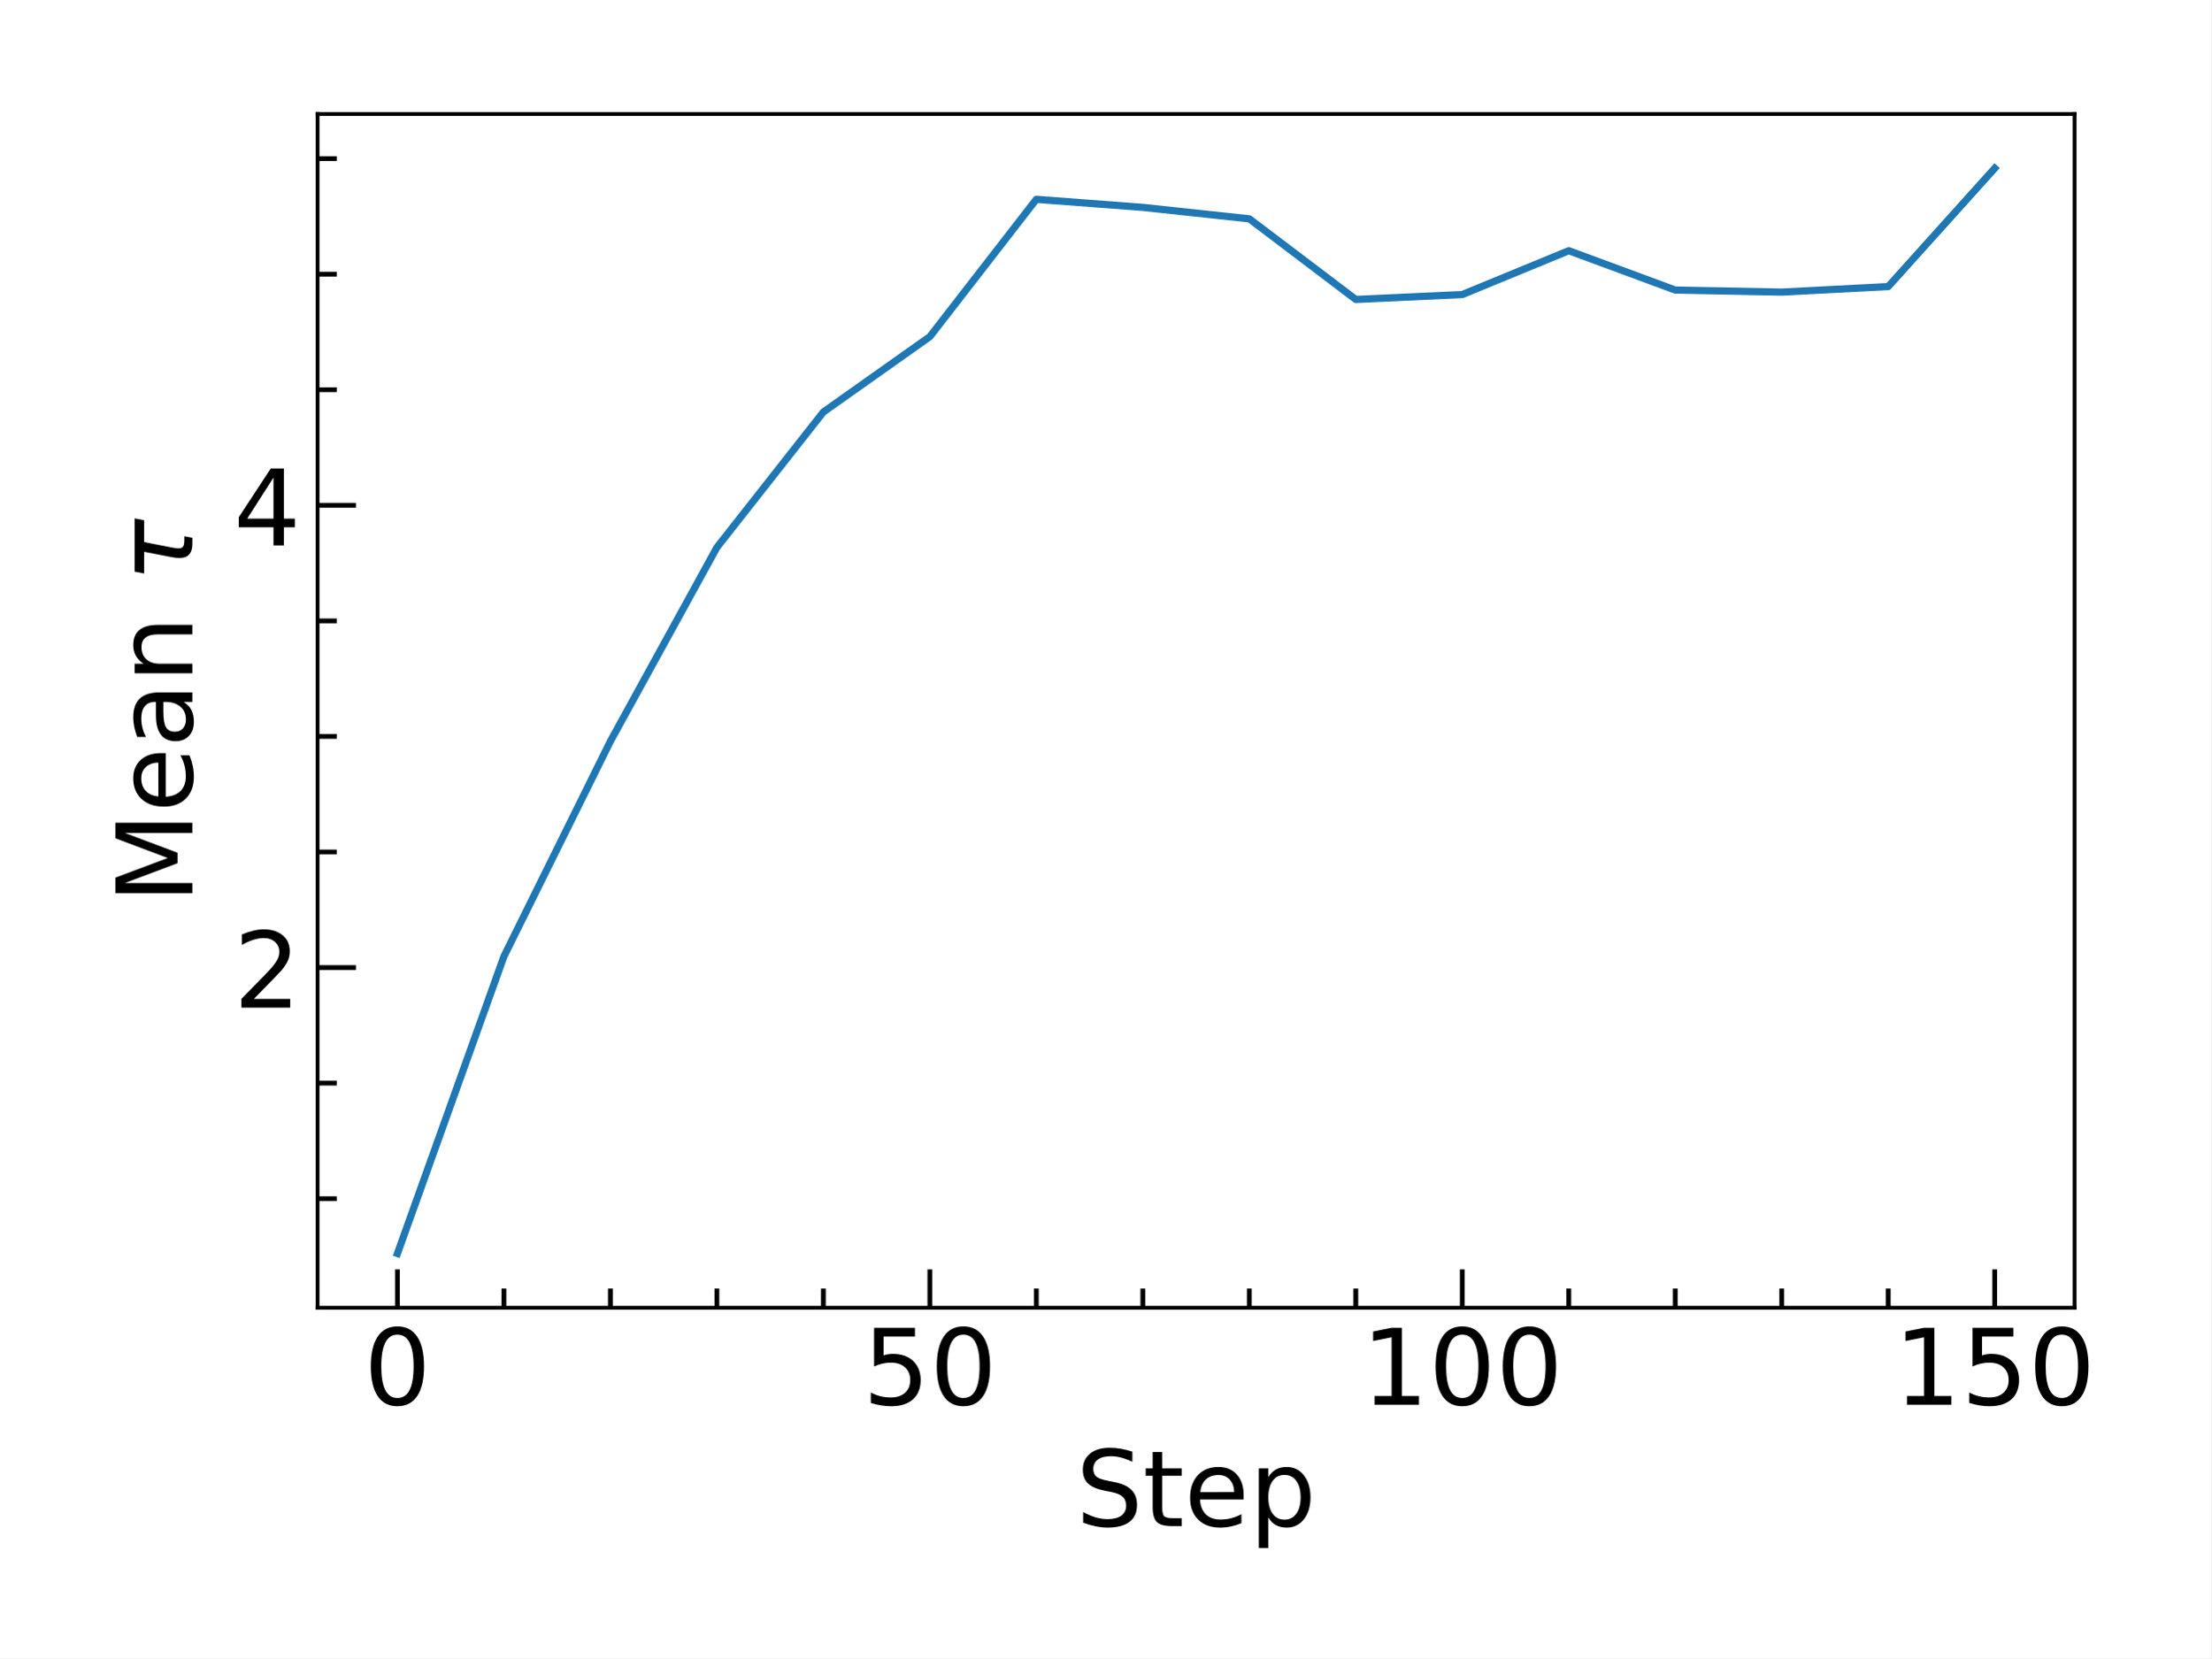
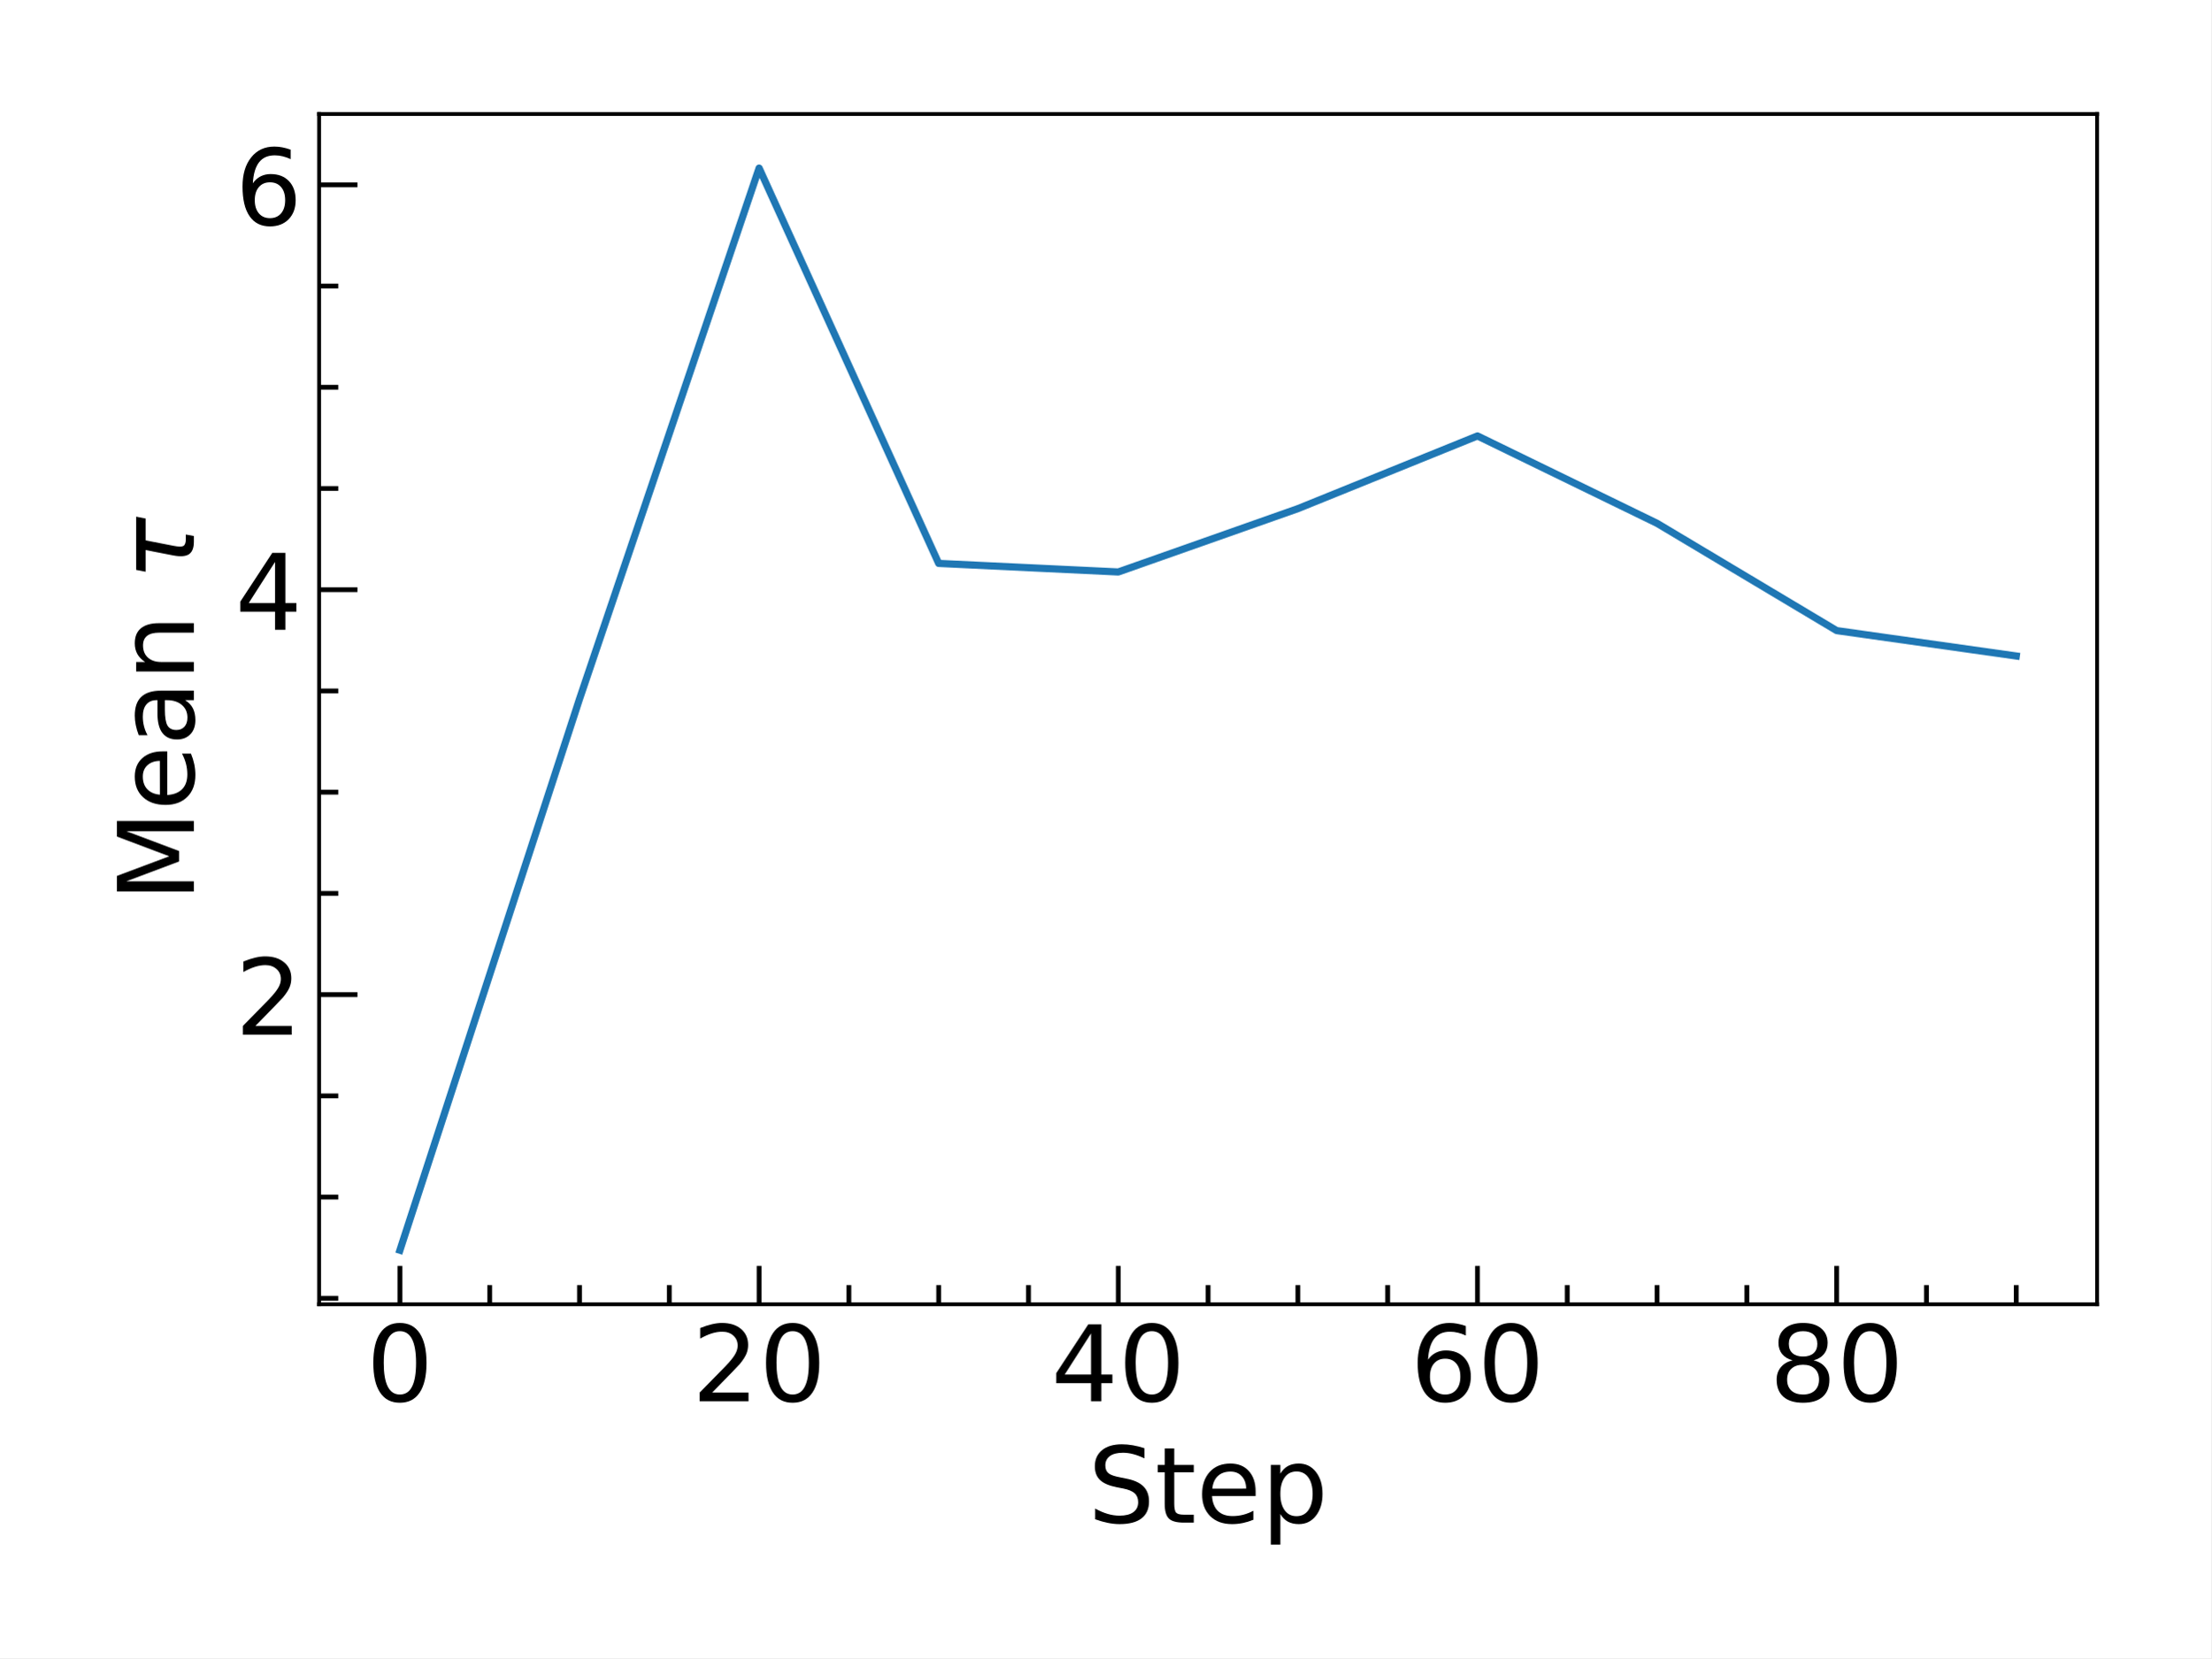
<svg xmlns="http://www.w3.org/2000/svg" xmlns:xlink="http://www.w3.org/1999/xlink" width="460.8pt" height="345.6pt" viewBox="0 0 460.8 345.6" version="1.1">
  <defs>
    <style type="text/css">*{stroke-linejoin: round; stroke-linecap: butt}</style>
  </defs>
  <g id="figure_1">
    <g id="patch_1">
      <path d="M 0 345.6  L 460.8 345.6  L 460.8 0  L 0 0  z " style="fill: #ffffff" />
    </g>
    <g id="axes_1">
      <g id="patch_2">
-         <path d="M 66.18 272.58  L 432.348 272.58  L 432.348 23.76  L 66.18 23.76  z " style="fill: #ffffff" />
+         <path d="M 66.495 271.86  L 437.04 271.86  L 437.04 23.76  L 66.495 23.76  z " style="fill: #ffffff" />
      </g>
      <g id="matplotlib.axis_1">
        <g id="xtick_1">
          <g id="line2d_1">
            <defs>
-               <path id="m1229cf9dbd" d="M 0 0  L 0 -8  " style="stroke: #000000" />
-             </defs>
-             <g>
-               <use xlink:href="#m1229cf9dbd" x="82.824" y="272.58" style="stroke: #000000" />
+               <path id="m08d74b16b7" d="M 0 0  L 0 -8  " style="stroke: #000000" />
+             </defs>
+             <g>
+               <use xlink:href="#m08d74b16b7" x="83.338" y="271.86" style="stroke: #000000" />
            </g>
          </g>
          <g id="text_1">
-             <g transform="translate(75.82524 292.7966) scale(0.22 -0.22)">
+             <g transform="translate(76.33921 292.0766) scale(0.22 -0.22)">
              <defs>
                <path id="DejaVuSans-30" d="M 2034 4250  Q 1547 4250 1301 3770  Q 1056 3291 1056 2328  Q 1056 1369 1301 889  Q 1547 409 2034 409  Q 2525 409 2770 889  Q 3016 1369 3016 2328  Q 3016 3291 2770 3770  Q 2525 4250 2034 4250  z M 2034 4750  Q 2819 4750 3233 4129  Q 3647 3509 3647 2328  Q 3647 1150 3233 529  Q 2819 -91 2034 -91  Q 1250 -91 836 529  Q 422 1150 422 2328  Q 422 3509 836 4129  Q 1250 4750 2034 4750  z " transform="scale(0.015625)" />
              </defs>
              <use xlink:href="#DejaVuSans-30" />
            </g>
          </g>
        </g>
        <g id="xtick_2">
          <g id="line2d_2">
            <g>
-               <use xlink:href="#m1229cf9dbd" x="193.784" y="272.58" style="stroke: #000000" />
+               <use xlink:href="#m08d74b16b7" x="158.196" y="271.86" style="stroke: #000000" />
            </g>
          </g>
          <g id="text_2">
-             <g transform="translate(179.7864 292.7966) scale(0.22 -0.22)">
-               <defs>
-                 <path id="DejaVuSans-35" d="M 691 4666  L 3169 4666  L 3169 4134  L 1269 4134  L 1269 2991  Q 1406 3038 1543 3061  Q 1681 3084 1819 3084  Q 2600 3084 3056 2656  Q 3513 2228 3513 1497  Q 3513 744 3044 326  Q 2575 -91 1722 -91  Q 1428 -91 1123 -41  Q 819 9 494 109  L 494 744  Q 775 591 1075 516  Q 1375 441 1709 441  Q 2250 441 2565 725  Q 2881 1009 2881 1497  Q 2881 1984 2565 2268  Q 2250 2553 1709 2553  Q 1456 2553 1204 2497  Q 953 2441 691 2322  L 691 4666  z " transform="scale(0.015625)" />
-               </defs>
-               <use xlink:href="#DejaVuSans-35" />
+             <g transform="translate(144.198 292.0766) scale(0.22 -0.22)">
+               <defs>
+                 <path id="DejaVuSans-32" d="M 1228 531  L 3431 531  L 3431 0  L 469 0  L 469 531  Q 828 903 1448 1529  Q 2069 2156 2228 2338  Q 2531 2678 2651 2914  Q 2772 3150 2772 3378  Q 2772 3750 2511 3984  Q 2250 4219 1831 4219  Q 1534 4219 1204 4116  Q 875 4013 500 3803  L 500 4441  Q 881 4594 1212 4672  Q 1544 4750 1819 4750  Q 2544 4750 2975 4387  Q 3406 4025 3406 3419  Q 3406 3131 3298 2873  Q 3191 2616 2906 2266  Q 2828 2175 2409 1742  Q 1991 1309 1228 531  z " transform="scale(0.015625)" />
+               </defs>
+               <use xlink:href="#DejaVuSans-32" />
              <use xlink:href="#DejaVuSans-30" transform="translate(63.62305 0)" />
            </g>
          </g>
        </g>
        <g id="xtick_3">
          <g id="line2d_3">
            <g>
-               <use xlink:href="#m1229cf9dbd" x="304.744" y="272.58" style="stroke: #000000" />
+               <use xlink:href="#m08d74b16b7" x="233.053" y="271.86" style="stroke: #000000" />
            </g>
          </g>
          <g id="text_3">
-             <g transform="translate(283.7476 292.7966) scale(0.22 -0.22)">
-               <defs>
-                 <path id="DejaVuSans-31" d="M 794 531  L 1825 531  L 1825 4091  L 703 3866  L 703 4441  L 1819 4666  L 2450 4666  L 2450 531  L 3481 531  L 3481 0  L 794 0  L 794 531  z " transform="scale(0.015625)" />
-               </defs>
-               <use xlink:href="#DejaVuSans-31" />
+             <g transform="translate(219.0556 292.0766) scale(0.22 -0.22)">
+               <defs>
+                 <path id="DejaVuSans-34" d="M 2419 4116  L 825 1625  L 2419 1625  L 2419 4116  z M 2253 4666  L 3047 4666  L 3047 1625  L 3713 1625  L 3713 1100  L 3047 1100  L 3047 0  L 2419 0  L 2419 1100  L 313 1100  L 313 1709  L 2253 4666  z " transform="scale(0.015625)" />
+               </defs>
+               <use xlink:href="#DejaVuSans-34" />
              <use xlink:href="#DejaVuSans-30" transform="translate(63.62305 0)" />
-               <use xlink:href="#DejaVuSans-30" transform="translate(127.2461 0)" />
            </g>
          </g>
        </g>
        <g id="xtick_4">
          <g id="line2d_4">
            <g>
-               <use xlink:href="#m1229cf9dbd" x="415.704" y="272.58" style="stroke: #000000" />
+               <use xlink:href="#m08d74b16b7" x="307.911" y="271.86" style="stroke: #000000" />
            </g>
          </g>
          <g id="text_4">
-             <g transform="translate(394.7075 292.7966) scale(0.22 -0.22)">
-               <use xlink:href="#DejaVuSans-31" />
-               <use xlink:href="#DejaVuSans-35" transform="translate(63.62305 0)" />
-               <use xlink:href="#DejaVuSans-30" transform="translate(127.2461 0)" />
+             <g transform="translate(293.9132 292.0766) scale(0.22 -0.22)">
+               <defs>
+                 <path id="DejaVuSans-36" d="M 2113 2584  Q 1688 2584 1439 2293  Q 1191 2003 1191 1497  Q 1191 994 1439 701  Q 1688 409 2113 409  Q 2538 409 2786 701  Q 3034 994 3034 1497  Q 3034 2003 2786 2293  Q 2538 2584 2113 2584  z M 3366 4563  L 3366 3988  Q 3128 4100 2886 4159  Q 2644 4219 2406 4219  Q 1781 4219 1451 3797  Q 1122 3375 1075 2522  Q 1259 2794 1537 2939  Q 1816 3084 2150 3084  Q 2853 3084 3261 2657  Q 3669 2231 3669 1497  Q 3669 778 3244 343  Q 2819 -91 2113 -91  Q 1303 -91 875 529  Q 447 1150 447 2328  Q 447 3434 972 4092  Q 1497 4750 2381 4750  Q 2619 4750 2861 4703  Q 3103 4656 3366 4563  z " transform="scale(0.015625)" />
+               </defs>
+               <use xlink:href="#DejaVuSans-36" />
+               <use xlink:href="#DejaVuSans-30" transform="translate(63.62305 0)" />
            </g>
          </g>
        </g>
        <g id="xtick_5">
          <g id="line2d_5">
-             <defs>
-               <path id="m0686e54528" d="M 0 0  L 0 -4  " style="stroke: #000000" />
-             </defs>
-             <g>
-               <use xlink:href="#m0686e54528" x="105.016" y="272.58" style="stroke: #000000" />
+             <g>
+               <use xlink:href="#m08d74b16b7" x="382.768" y="271.86" style="stroke: #000000" />
+             </g>
+           </g>
+           <g id="text_5">
+             <g transform="translate(368.7708 292.0766) scale(0.22 -0.22)">
+               <defs>
+                 <path id="DejaVuSans-38" d="M 2034 2216  Q 1584 2216 1326 1975  Q 1069 1734 1069 1313  Q 1069 891 1326 650  Q 1584 409 2034 409  Q 2484 409 2743 651  Q 3003 894 3003 1313  Q 3003 1734 2745 1975  Q 2488 2216 2034 2216  z M 1403 2484  Q 997 2584 770 2862  Q 544 3141 544 3541  Q 544 4100 942 4425  Q 1341 4750 2034 4750  Q 2731 4750 3128 4425  Q 3525 4100 3525 3541  Q 3525 3141 3298 2862  Q 3072 2584 2669 2484  Q 3125 2378 3379 2068  Q 3634 1759 3634 1313  Q 3634 634 3220 271  Q 2806 -91 2034 -91  Q 1263 -91 848 271  Q 434 634 434 1313  Q 434 1759 690 2068  Q 947 2378 1403 2484  z M 1172 3481  Q 1172 3119 1398 2916  Q 1625 2713 2034 2713  Q 2441 2713 2670 2916  Q 2900 3119 2900 3481  Q 2900 3844 2670 4047  Q 2441 4250 2034 4250  Q 1625 4250 1398 4047  Q 1172 3844 1172 3481  z " transform="scale(0.015625)" />
+               </defs>
+               <use xlink:href="#DejaVuSans-38" />
+               <use xlink:href="#DejaVuSans-30" transform="translate(63.62305 0)" />
            </g>
          </g>
        </g>
        <g id="xtick_6">
          <g id="line2d_6">
-             <g>
-               <use xlink:href="#m0686e54528" x="127.208" y="272.58" style="stroke: #000000" />
+             <defs>
+               <path id="m8e684187d3" d="M 0 0  L 0 -4  " style="stroke: #000000" />
+             </defs>
+             <g>
+               <use xlink:href="#m8e684187d3" x="102.052" y="271.86" style="stroke: #000000" />
            </g>
          </g>
        </g>
        <g id="xtick_7">
          <g id="line2d_7">
            <g>
-               <use xlink:href="#m0686e54528" x="149.4" y="272.58" style="stroke: #000000" />
+               <use xlink:href="#m8e684187d3" x="120.767" y="271.86" style="stroke: #000000" />
            </g>
          </g>
        </g>
        <g id="xtick_8">
          <g id="line2d_8">
            <g>
-               <use xlink:href="#m0686e54528" x="171.592" y="272.58" style="stroke: #000000" />
+               <use xlink:href="#m8e684187d3" x="139.481" y="271.86" style="stroke: #000000" />
            </g>
          </g>
        </g>
        <g id="xtick_9">
          <g id="line2d_9">
            <g>
-               <use xlink:href="#m0686e54528" x="215.976" y="272.58" style="stroke: #000000" />
+               <use xlink:href="#m8e684187d3" x="176.91" y="271.86" style="stroke: #000000" />
            </g>
          </g>
        </g>
        <g id="xtick_10">
          <g id="line2d_10">
            <g>
-               <use xlink:href="#m0686e54528" x="238.168" y="272.58" style="stroke: #000000" />
+               <use xlink:href="#m8e684187d3" x="195.624" y="271.86" style="stroke: #000000" />
            </g>
          </g>
        </g>
        <g id="xtick_11">
          <g id="line2d_11">
            <g>
-               <use xlink:href="#m0686e54528" x="260.36" y="272.58" style="stroke: #000000" />
+               <use xlink:href="#m8e684187d3" x="214.339" y="271.86" style="stroke: #000000" />
            </g>
          </g>
        </g>
        <g id="xtick_12">
          <g id="line2d_12">
            <g>
-               <use xlink:href="#m0686e54528" x="282.552" y="272.58" style="stroke: #000000" />
+               <use xlink:href="#m8e684187d3" x="251.768" y="271.86" style="stroke: #000000" />
            </g>
          </g>
        </g>
        <g id="xtick_13">
          <g id="line2d_13">
            <g>
-               <use xlink:href="#m0686e54528" x="326.936" y="272.58" style="stroke: #000000" />
+               <use xlink:href="#m8e684187d3" x="270.482" y="271.86" style="stroke: #000000" />
            </g>
          </g>
        </g>
        <g id="xtick_14">
          <g id="line2d_14">
            <g>
-               <use xlink:href="#m0686e54528" x="349.128" y="272.58" style="stroke: #000000" />
+               <use xlink:href="#m8e684187d3" x="289.196" y="271.86" style="stroke: #000000" />
            </g>
          </g>
        </g>
        <g id="xtick_15">
          <g id="line2d_15">
            <g>
-               <use xlink:href="#m0686e54528" x="371.32" y="272.58" style="stroke: #000000" />
+               <use xlink:href="#m8e684187d3" x="326.625" y="271.86" style="stroke: #000000" />
            </g>
          </g>
        </g>
        <g id="xtick_16">
          <g id="line2d_16">
            <g>
-               <use xlink:href="#m0686e54528" x="393.512" y="272.58" style="stroke: #000000" />
-             </g>
-           </g>
-         </g>
-         <g id="text_5">
-           <g transform="translate(224.2165 318.0884) scale(0.22 -0.22)">
+               <use xlink:href="#m8e684187d3" x="345.339" y="271.86" style="stroke: #000000" />
+             </g>
+           </g>
+         </g>
+         <g id="xtick_17">
+           <g id="line2d_17">
+             <g>
+               <use xlink:href="#m8e684187d3" x="364.054" y="271.86" style="stroke: #000000" />
+             </g>
+           </g>
+         </g>
+         <g id="xtick_18">
+           <g id="line2d_18">
+             <g>
+               <use xlink:href="#m8e684187d3" x="401.483" y="271.86" style="stroke: #000000" />
+             </g>
+           </g>
+         </g>
+         <g id="xtick_19">
+           <g id="line2d_19">
+             <g>
+               <use xlink:href="#m8e684187d3" x="420.197" y="271.86" style="stroke: #000000" />
+             </g>
+           </g>
+         </g>
+         <g id="text_6">
+           <g transform="translate(226.7202 317.3684) scale(0.22 -0.22)">
            <defs>
              <path id="DejaVuSans-53" d="M 3425 4513  L 3425 3897  Q 3066 4069 2747 4153  Q 2428 4238 2131 4238  Q 1616 4238 1336 4038  Q 1056 3838 1056 3469  Q 1056 3159 1242 3001  Q 1428 2844 1947 2747  L 2328 2669  Q 3034 2534 3370 2195  Q 3706 1856 3706 1288  Q 3706 609 3251 259  Q 2797 -91 1919 -91  Q 1588 -91 1214 -16  Q 841 59 441 206  L 441 856  Q 825 641 1194 531  Q 1563 422 1919 422  Q 2459 422 2753 634  Q 3047 847 3047 1241  Q 3047 1584 2836 1778  Q 2625 1972 2144 2069  L 1759 2144  Q 1053 2284 737 2584  Q 422 2884 422 3419  Q 422 4038 858 4394  Q 1294 4750 2059 4750  Q 2388 4750 2728 4690  Q 3069 4631 3425 4513  z " transform="scale(0.015625)" />
              <path id="DejaVuSans-74" d="M 1172 4494  L 1172 3500  L 2356 3500  L 2356 3053  L 1172 3053  L 1172 1153  Q 1172 725 1289 603  Q 1406 481 1766 481  L 2356 481  L 2356 0  L 1766 0  Q 1100 0 847 248  Q 594 497 594 1153  L 594 3053  L 172 3053  L 172 3500  L 594 3500  L 594 4494  L 1172 4494  z " transform="scale(0.015625)" />
              <path id="DejaVuSans-65" d="M 3597 1894  L 3597 1613  L 953 1613  Q 991 1019 1311 708  Q 1631 397 2203 397  Q 2534 397 2845 478  Q 3156 559 3463 722  L 3463 178  Q 3153 47 2828 -22  Q 2503 -91 2169 -91  Q 1331 -91 842 396  Q 353 884 353 1716  Q 353 2575 817 3079  Q 1281 3584 2069 3584  Q 2775 3584 3186 3129  Q 3597 2675 3597 1894  z M 3022 2063  Q 3016 2534 2758 2815  Q 2500 3097 2075 3097  Q 1594 3097 1305 2825  Q 1016 2553 972 2059  L 3022 2063  z " transform="scale(0.015625)" />
              <path id="DejaVuSans-70" d="M 1159 525  L 1159 -1331  L 581 -1331  L 581 3500  L 1159 3500  L 1159 2969  Q 1341 3281 1617 3432  Q 1894 3584 2278 3584  Q 2916 3584 3314 3078  Q 3713 2572 3713 1747  Q 3713 922 3314 415  Q 2916 -91 2278 -91  Q 1894 -91 1617 61  Q 1341 213 1159 525  z M 3116 1747  Q 3116 2381 2855 2742  Q 2594 3103 2138 3103  Q 1681 3103 1420 2742  Q 1159 2381 1159 1747  Q 1159 1113 1420 752  Q 1681 391 2138 391  Q 2594 391 2855 752  Q 3116 1113 3116 1747  z " transform="scale(0.015625)" />
            </defs>
            <use xlink:href="#DejaVuSans-53" />
            <use xlink:href="#DejaVuSans-74" transform="translate(63.47656 0)" />
            <use xlink:href="#DejaVuSans-65" transform="translate(102.6855 0)" />
            <use xlink:href="#DejaVuSans-70" transform="translate(164.209 0)" />
          </g>
        </g>
      </g>
      <g id="matplotlib.axis_2">
        <g id="ytick_1">
-           <g id="line2d_17">
-             <defs>
-               <path id="m7e003fa751" d="M 0 0  L 8 0  " style="stroke: #000000" />
-             </defs>
-             <g>
-               <use xlink:href="#m7e003fa751" x="66.18" y="201.671" style="stroke: #000000" />
-             </g>
-           </g>
-           <g id="text_6">
-             <g transform="translate(48.6825 210.0295) scale(0.22 -0.22)">
-               <defs>
-                 <path id="DejaVuSans-32" d="M 1228 531  L 3431 531  L 3431 0  L 469 0  L 469 531  Q 828 903 1448 1529  Q 2069 2156 2228 2338  Q 2531 2678 2651 2914  Q 2772 3150 2772 3378  Q 2772 3750 2511 3984  Q 2250 4219 1831 4219  Q 1534 4219 1204 4116  Q 875 4013 500 3803  L 500 4441  Q 881 4594 1212 4672  Q 1544 4750 1819 4750  Q 2544 4750 2975 4387  Q 3406 4025 3406 3419  Q 3406 3131 3298 2873  Q 3191 2616 2906 2266  Q 2828 2175 2409 1742  Q 1991 1309 1228 531  z " transform="scale(0.015625)" />
-               </defs>
+           <g id="line2d_20">
+             <defs>
+               <path id="ma1f6cfb759" d="M 0 0  L 8 0  " style="stroke: #000000" />
+             </defs>
+             <g>
+               <use xlink:href="#ma1f6cfb759" x="66.495" y="207.312" style="stroke: #000000" />
+             </g>
+           </g>
+           <g id="text_7">
+             <g transform="translate(48.9975 215.6702) scale(0.22 -0.22)">
              <use xlink:href="#DejaVuSans-32" />
            </g>
          </g>
        </g>
        <g id="ytick_2">
-           <g id="line2d_18">
-             <g>
-               <use xlink:href="#m7e003fa751" x="66.18" y="105.321" style="stroke: #000000" />
-             </g>
-           </g>
-           <g id="text_7">
-             <g transform="translate(48.6825 113.6789) scale(0.22 -0.22)">
-               <defs>
-                 <path id="DejaVuSans-34" d="M 2419 4116  L 825 1625  L 2419 1625  L 2419 4116  z M 2253 4666  L 3047 4666  L 3047 1625  L 3713 1625  L 3713 1100  L 3047 1100  L 3047 0  L 2419 0  L 2419 1100  L 313 1100  L 313 1709  L 2253 4666  z " transform="scale(0.015625)" />
-               </defs>
+           <g id="line2d_21">
+             <g>
+               <use xlink:href="#ma1f6cfb759" x="66.495" y="122.914" style="stroke: #000000" />
+             </g>
+           </g>
+           <g id="text_8">
+             <g transform="translate(48.9975 131.2721) scale(0.22 -0.22)">
              <use xlink:href="#DejaVuSans-34" />
            </g>
          </g>
        </g>
        <g id="ytick_3">
-           <g id="line2d_19">
-             <defs>
-               <path id="mb58c3f19a1" d="M 0 0  L 4 0  " style="stroke: #000000" />
-             </defs>
-             <g>
-               <use xlink:href="#mb58c3f19a1" x="66.18" y="249.847" style="stroke: #000000" />
+           <g id="line2d_22">
+             <g>
+               <use xlink:href="#ma1f6cfb759" x="66.495" y="38.516" style="stroke: #000000" />
+             </g>
+           </g>
+           <g id="text_9">
+             <g transform="translate(48.9975 46.87399) scale(0.22 -0.22)">
+               <use xlink:href="#DejaVuSans-36" />
            </g>
          </g>
        </g>
        <g id="ytick_4">
-           <g id="line2d_20">
-             <g>
-               <use xlink:href="#mb58c3f19a1" x="66.18" y="225.759" style="stroke: #000000" />
+           <g id="line2d_23">
+             <defs>
+               <path id="m15d2d98836" d="M 0 0  L 4 0  " style="stroke: #000000" />
+             </defs>
+             <g>
+               <use xlink:href="#m15d2d98836" x="66.495" y="270.61" style="stroke: #000000" />
            </g>
          </g>
        </g>
        <g id="ytick_5">
-           <g id="line2d_21">
-             <g>
-               <use xlink:href="#mb58c3f19a1" x="66.18" y="177.584" style="stroke: #000000" />
+           <g id="line2d_24">
+             <g>
+               <use xlink:href="#m15d2d98836" x="66.495" y="249.511" style="stroke: #000000" />
            </g>
          </g>
        </g>
        <g id="ytick_6">
-           <g id="line2d_22">
-             <g>
-               <use xlink:href="#mb58c3f19a1" x="66.18" y="153.496" style="stroke: #000000" />
+           <g id="line2d_25">
+             <g>
+               <use xlink:href="#m15d2d98836" x="66.495" y="228.411" style="stroke: #000000" />
            </g>
          </g>
        </g>
        <g id="ytick_7">
-           <g id="line2d_23">
-             <g>
-               <use xlink:href="#mb58c3f19a1" x="66.18" y="129.408" style="stroke: #000000" />
+           <g id="line2d_26">
+             <g>
+               <use xlink:href="#m15d2d98836" x="66.495" y="186.212" style="stroke: #000000" />
            </g>
          </g>
        </g>
        <g id="ytick_8">
-           <g id="line2d_24">
-             <g>
-               <use xlink:href="#mb58c3f19a1" x="66.18" y="81.233" style="stroke: #000000" />
+           <g id="line2d_27">
+             <g>
+               <use xlink:href="#m15d2d98836" x="66.495" y="165.113" style="stroke: #000000" />
            </g>
          </g>
        </g>
        <g id="ytick_9">
-           <g id="line2d_25">
-             <g>
-               <use xlink:href="#mb58c3f19a1" x="66.18" y="57.145" style="stroke: #000000" />
+           <g id="line2d_28">
+             <g>
+               <use xlink:href="#m15d2d98836" x="66.495" y="144.013" style="stroke: #000000" />
            </g>
          </g>
        </g>
        <g id="ytick_10">
-           <g id="line2d_26">
-             <g>
-               <use xlink:href="#mb58c3f19a1" x="66.18" y="33.058" style="stroke: #000000" />
-             </g>
-           </g>
-         </g>
-         <g id="text_8">
-           <g transform="translate(40.10719 188.32) rotate(-90) scale(0.22 -0.22)">
+           <g id="line2d_29">
+             <g>
+               <use xlink:href="#m15d2d98836" x="66.495" y="101.814" style="stroke: #000000" />
+             </g>
+           </g>
+         </g>
+         <g id="ytick_11">
+           <g id="line2d_30">
+             <g>
+               <use xlink:href="#m15d2d98836" x="66.495" y="80.715" style="stroke: #000000" />
+             </g>
+           </g>
+         </g>
+         <g id="ytick_12">
+           <g id="line2d_31">
+             <g>
+               <use xlink:href="#m15d2d98836" x="66.495" y="59.615" style="stroke: #000000" />
+             </g>
+           </g>
+         </g>
+         <g id="text_10">
+           <g transform="translate(40.42219 187.96) rotate(-90) scale(0.22 -0.22)">
            <defs>
              <path id="DejaVuSans-4d" d="M 628 4666  L 1569 4666  L 2759 1491  L 3956 4666  L 4897 4666  L 4897 0  L 4281 0  L 4281 4097  L 3078 897  L 2444 897  L 1241 4097  L 1241 0  L 628 0  L 628 4666  z " transform="scale(0.015625)" />
              <path id="DejaVuSans-61" d="M 2194 1759  Q 1497 1759 1228 1600  Q 959 1441 959 1056  Q 959 750 1161 570  Q 1363 391 1709 391  Q 2188 391 2477 730  Q 2766 1069 2766 1631  L 2766 1759  L 2194 1759  z M 3341 1997  L 3341 0  L 2766 0  L 2766 531  Q 2569 213 2275 61  Q 1981 -91 1556 -91  Q 1019 -91 701 211  Q 384 513 384 1019  Q 384 1609 779 1909  Q 1175 2209 1959 2209  L 2766 2209  L 2766 2266  Q 2766 2663 2505 2880  Q 2244 3097 1772 3097  Q 1472 3097 1187 3025  Q 903 2953 641 2809  L 641 3341  Q 956 3463 1253 3523  Q 1550 3584 1831 3584  Q 2591 3584 2966 3190  Q 3341 2797 3341 1997  z " transform="scale(0.015625)" />
              <path id="DejaVuSans-6e" d="M 3513 2113  L 3513 0  L 2938 0  L 2938 2094  Q 2938 2591 2744 2837  Q 2550 3084 2163 3084  Q 1697 3084 1428 2787  Q 1159 2491 1159 1978  L 1159 0  L 581 0  L 581 3500  L 1159 3500  L 1159 2956  Q 1366 3272 1645 3428  Q 1925 3584 2291 3584  Q 2894 3584 3203 3211  Q 3513 2838 3513 2113  z " transform="scale(0.015625)" />
              <path id="DejaVuSans-20" transform="scale(0.015625)" />
              <path id="DejaVuSans-Oblique-3c4" d="M 2103 638  Q 2188 488 2525 488  L 2800 488  L 2706 0  L 2363 0  Q 1800 0 1600 300  Q 1403 606 1534 1269  L 1856 2925  L 541 2925  L 653 3500  L 3881 3500  L 3769 2925  L 2444 2925  L 2113 1234  Q 2025 781 2103 638  z " transform="scale(0.015625)" />
            </defs>
            <use xlink:href="#DejaVuSans-4d" transform="translate(0 0.09375)" />
            <use xlink:href="#DejaVuSans-65" transform="translate(86.2793 0.09375)" />
            <use xlink:href="#DejaVuSans-61" transform="translate(147.8027 0.09375)" />
            <use xlink:href="#DejaVuSans-6e" transform="translate(209.082 0.09375)" />
            <use xlink:href="#DejaVuSans-20" transform="translate(272.4609 0.09375)" />
            <use xlink:href="#DejaVuSans-Oblique-3c4" transform="translate(304.248 0.09375)" />
          </g>
        </g>
      </g>
-       <g id="line2d_27">
-         <path d="M 82.824 261.27  L 105.016 199.344  L 127.208 154.493  L 149.4 114.096  L 171.592 85.87  L 193.784 70.164  L 215.976 41.539  L 238.168 43.222  L 260.36 45.607  L 282.552 62.412  L 304.744 61.39  L 326.936 52.25  L 349.128 60.451  L 371.32 60.881  L 393.512 59.725  L 415.704 35.07  " clip-path="url(#p6c8d62b7b6)" style="fill: none; stroke: #1f77b4; stroke-width: 1.5; stroke-linecap: square" />
+       <g id="line2d_32">
+         <path d="M 83.338 260.583  L 120.767 145.695  L 158.196 35.037  L 195.624 117.429  L 233.053 119.213  L 270.482 106.015  L 307.911 90.859  L 345.339 109.076  L 382.768 131.434  L 420.197 136.729  " clip-path="url(#p06344d9b6d)" style="fill: none; stroke: #1f77b4; stroke-width: 1.5; stroke-linecap: square" />
      </g>
      <g id="patch_3">
-         <path d="M 66.18 272.58  L 66.18 23.76  " style="fill: none; stroke: #000000; stroke-width: 0.8; stroke-linejoin: miter; stroke-linecap: square" />
+         <path d="M 66.495 271.86  L 66.495 23.76  " style="fill: none; stroke: #000000; stroke-width: 0.8; stroke-linejoin: miter; stroke-linecap: square" />
      </g>
      <g id="patch_4">
-         <path d="M 432.348 272.58  L 432.348 23.76  " style="fill: none; stroke: #000000; stroke-width: 0.8; stroke-linejoin: miter; stroke-linecap: square" />
+         <path d="M 437.04 271.86  L 437.04 23.76  " style="fill: none; stroke: #000000; stroke-width: 0.8; stroke-linejoin: miter; stroke-linecap: square" />
      </g>
      <g id="patch_5">
-         <path d="M 66.18 272.58  L 432.348 272.58  " style="fill: none; stroke: #000000; stroke-width: 0.8; stroke-linejoin: miter; stroke-linecap: square" />
+         <path d="M 66.495 271.86  L 437.04 271.86  " style="fill: none; stroke: #000000; stroke-width: 0.8; stroke-linejoin: miter; stroke-linecap: square" />
      </g>
      <g id="patch_6">
-         <path d="M 66.18 23.76  L 432.348 23.76  " style="fill: none; stroke: #000000; stroke-width: 0.8; stroke-linejoin: miter; stroke-linecap: square" />
+         <path d="M 66.495 23.76  L 437.04 23.76  " style="fill: none; stroke: #000000; stroke-width: 0.8; stroke-linejoin: miter; stroke-linecap: square" />
      </g>
    </g>
  </g>
  <defs>
-     <clipPath id="p6c8d62b7b6">
-       <rect x="66.18" y="23.76" width="366.168" height="248.82" />
+     <clipPath id="p06344d9b6d">
+       <rect x="66.495" y="23.76" width="370.545" height="248.1" />
    </clipPath>
  </defs>
</svg>
